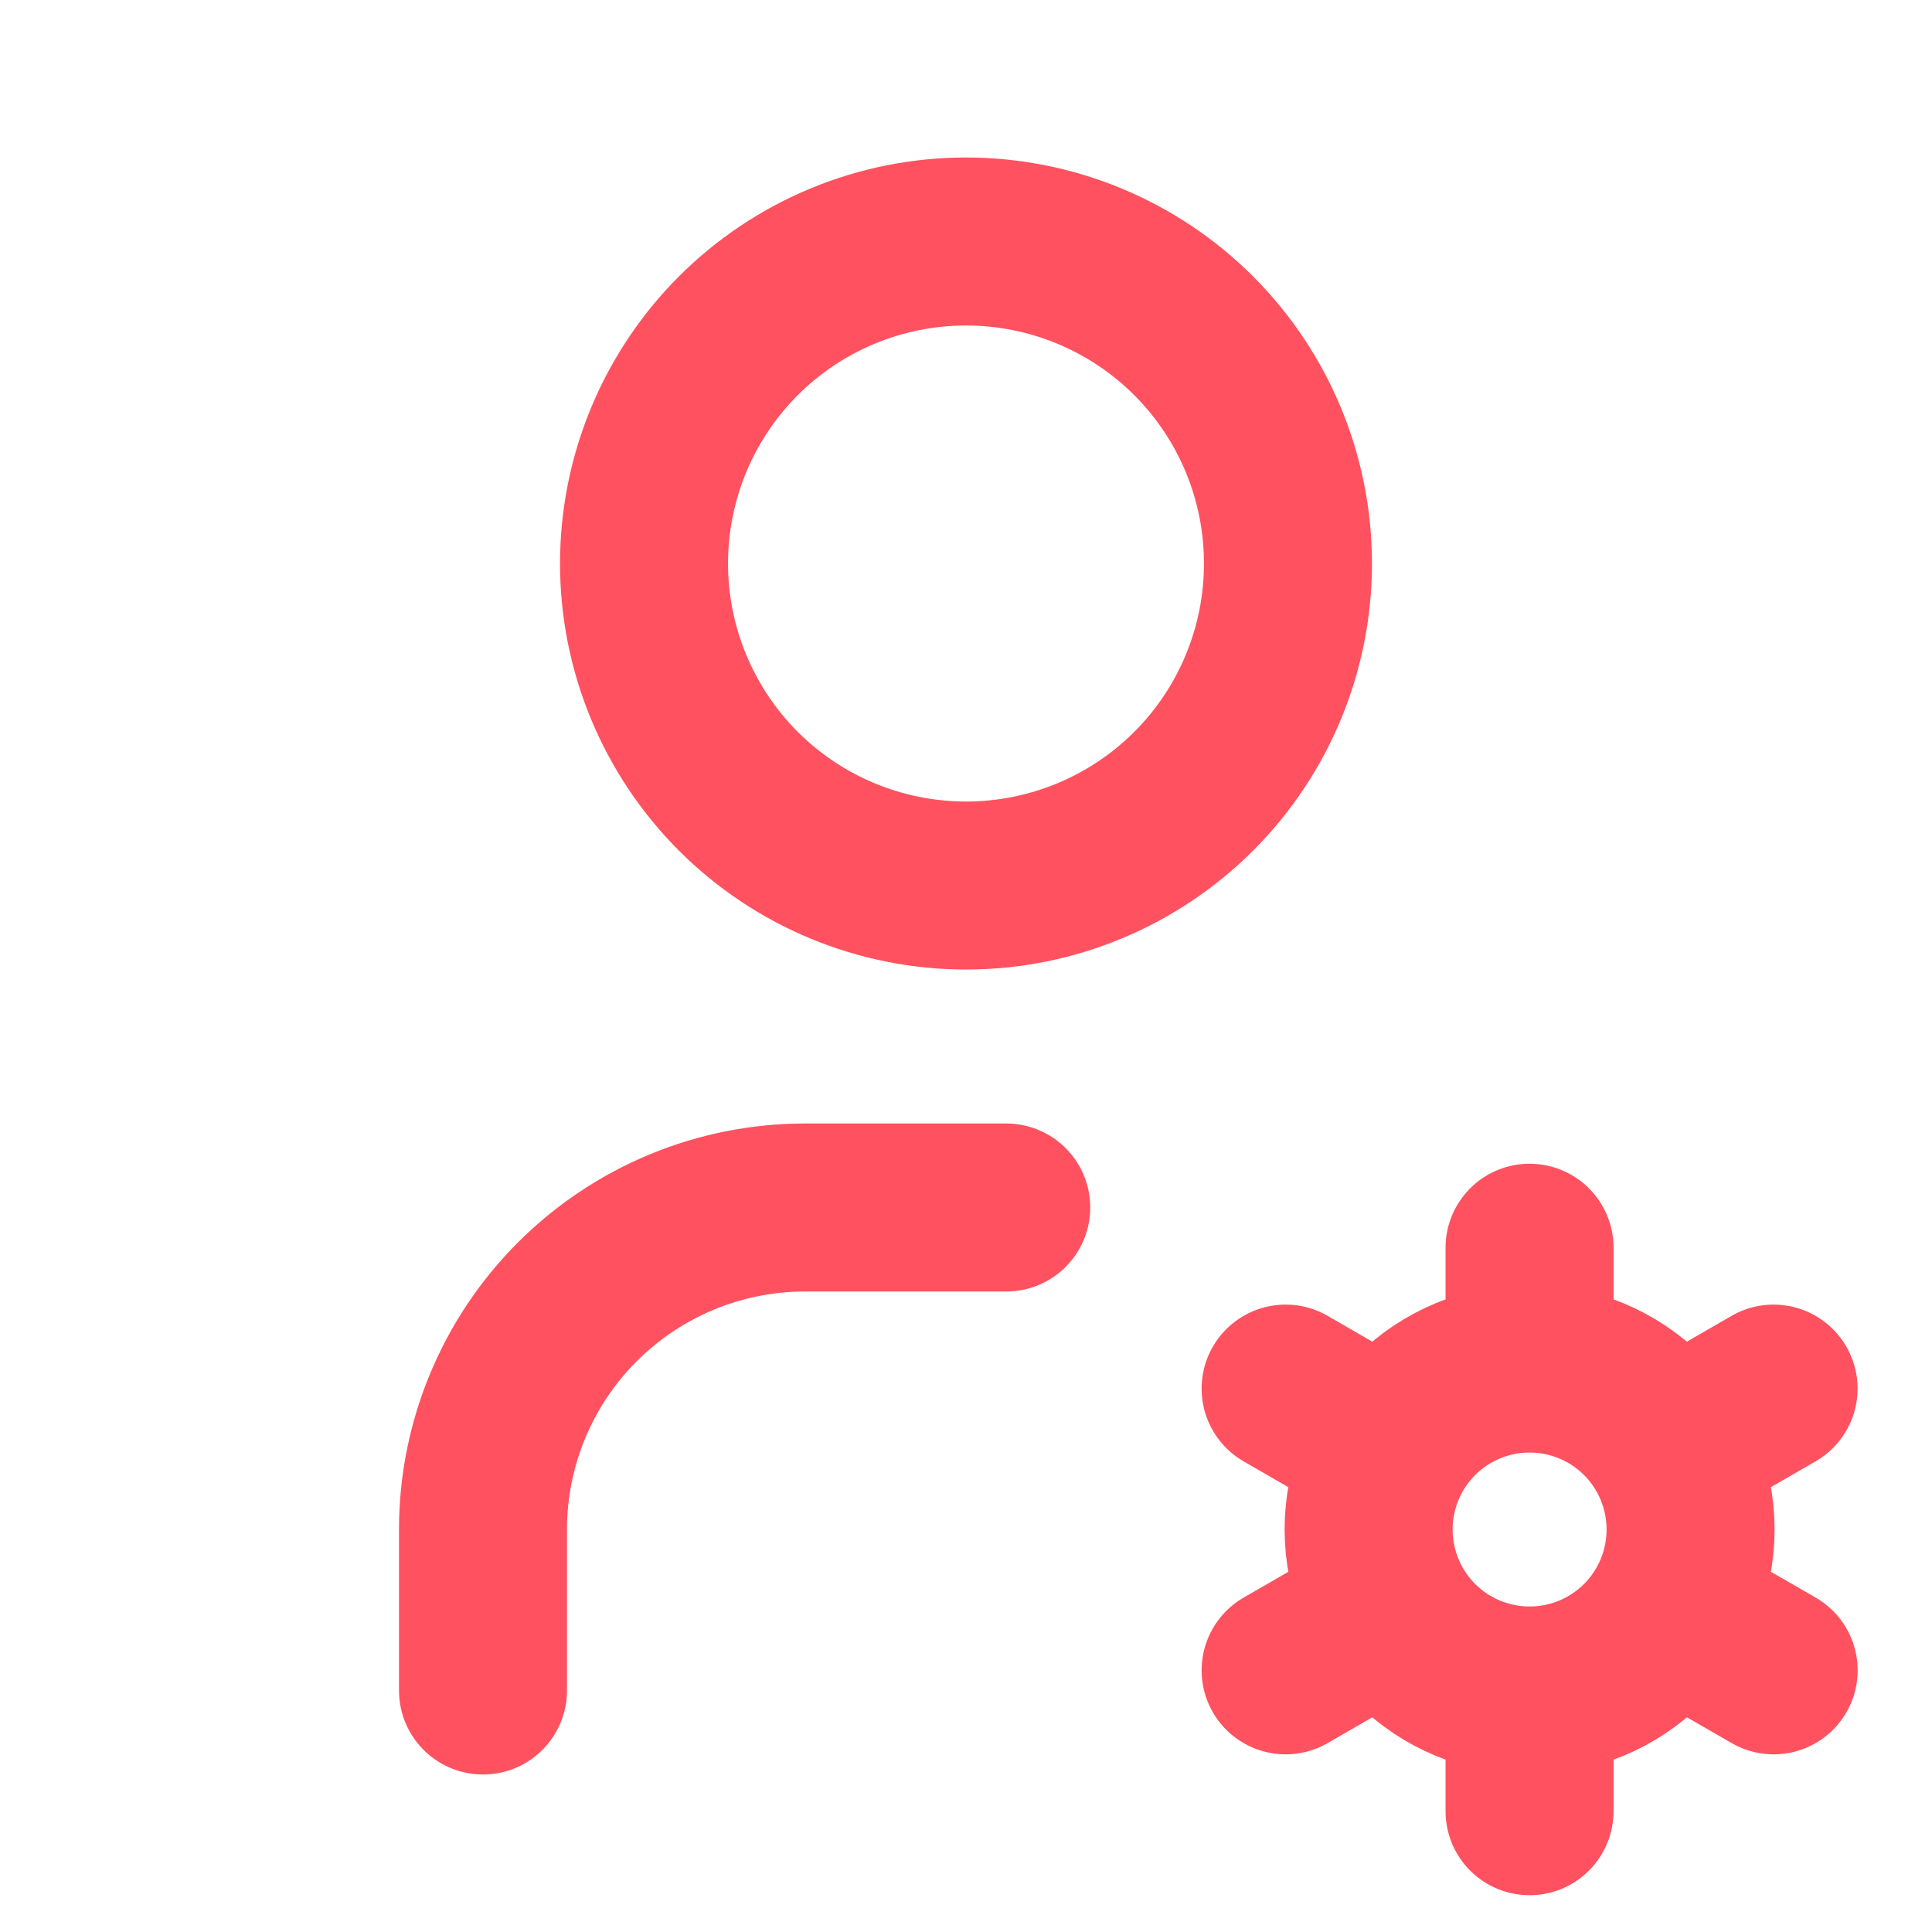
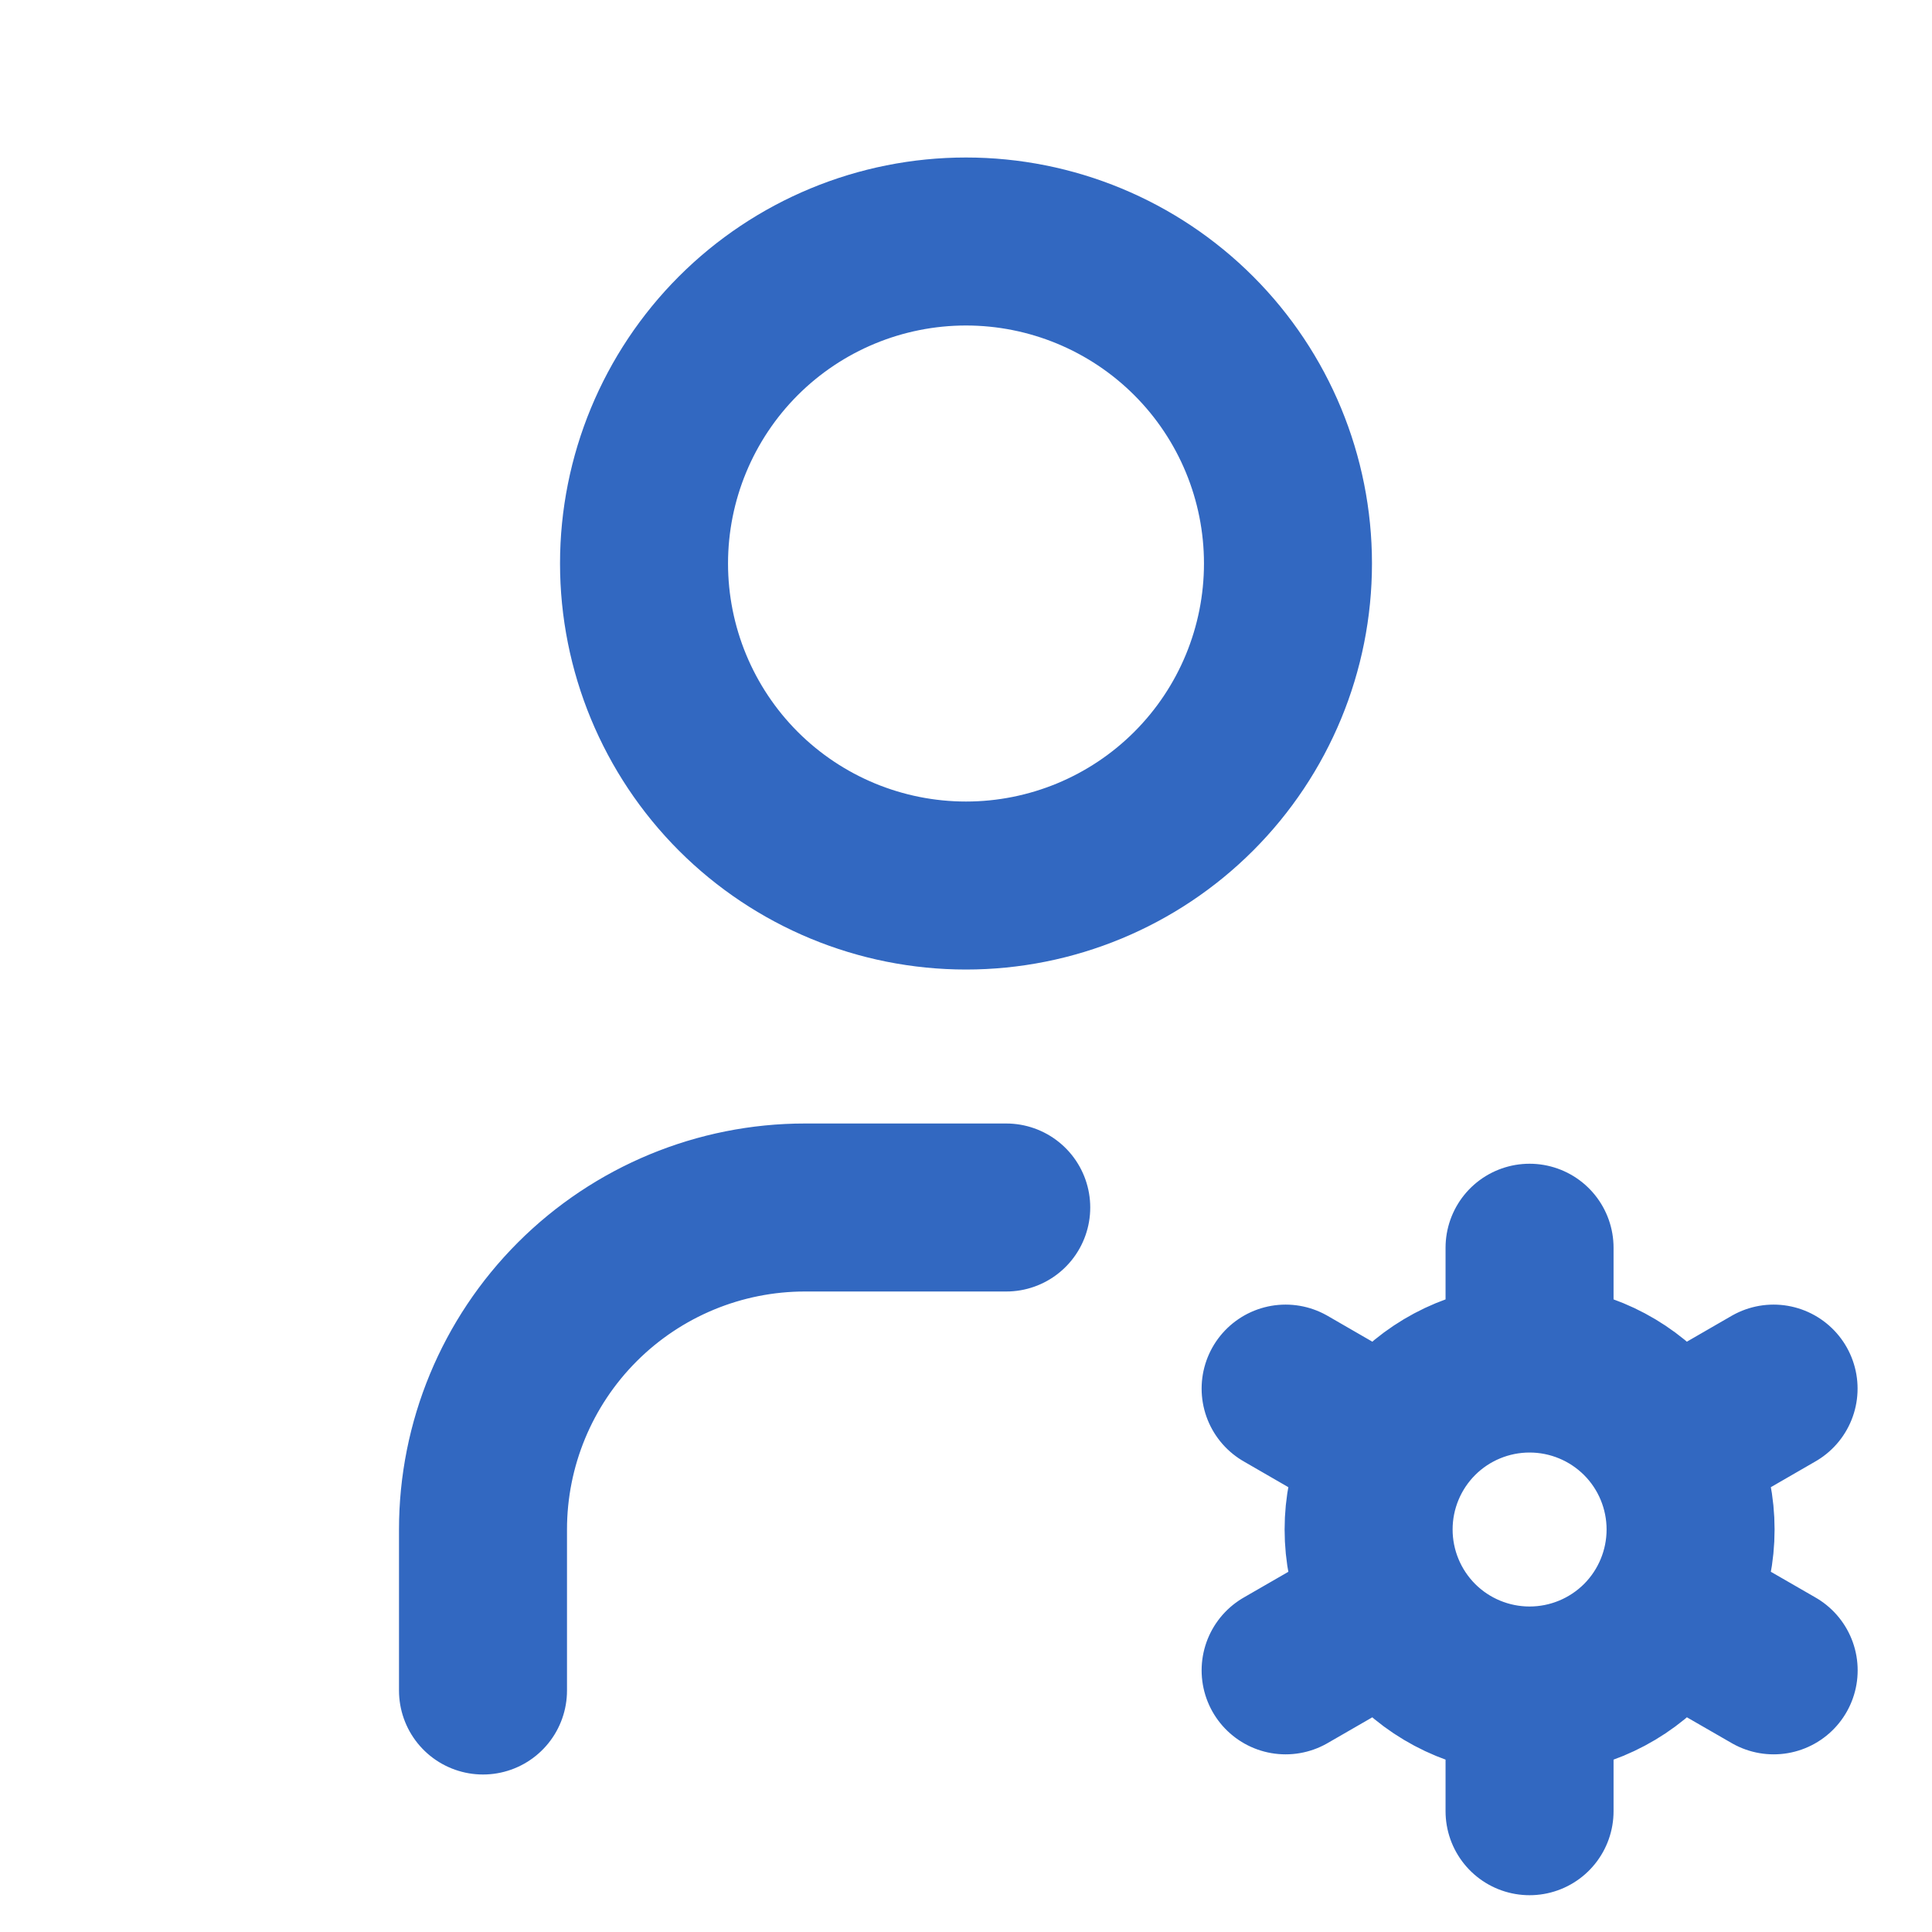
<svg xmlns="http://www.w3.org/2000/svg" width="23" height="23" viewBox="0 0 23 23" fill="none">
-   <path d="M5.75 20.125V18.208C5.75 17.192 6.154 16.217 6.873 15.498C7.592 14.779 8.567 14.375 9.583 14.375H11.979M18.209 20.125C17.701 20.125 17.213 19.923 16.854 19.564C16.495 19.204 16.293 18.717 16.293 18.208C16.293 17.7 16.495 17.212 16.854 16.853C17.213 16.494 17.701 16.292 18.209 16.292M18.209 20.125C18.718 20.125 19.205 19.923 19.565 19.564C19.924 19.204 20.126 18.717 20.126 18.208C20.126 17.7 19.924 17.212 19.565 16.853C19.205 16.494 18.718 16.292 18.209 16.292M18.209 20.125V21.562M18.209 16.292V14.854M21.114 16.531L19.869 17.25M16.55 19.167L15.305 19.885M15.305 16.531L16.55 17.25M19.869 19.167L21.115 19.885M7.667 6.708C7.667 7.725 8.071 8.7 8.789 9.419C9.508 10.138 10.483 10.542 11.5 10.542C12.517 10.542 13.492 10.138 14.211 9.419C14.93 8.7 15.333 7.725 15.333 6.708C15.333 5.692 14.93 4.717 14.211 3.998C13.492 3.279 12.517 2.875 11.5 2.875C10.483 2.875 9.508 3.279 8.789 3.998C8.071 4.717 7.667 5.692 7.667 6.708Z" stroke="#ff515f" stroke-width="2" stroke-linecap="round" stroke-linejoin="round" />
+   <path d="M5.75 20.125V18.208C5.75 17.192 6.154 16.217 6.873 15.498C7.592 14.779 8.567 14.375 9.583 14.375H11.979M18.209 20.125C17.701 20.125 17.213 19.923 16.854 19.564C16.495 19.204 16.293 18.717 16.293 18.208C16.293 17.7 16.495 17.212 16.854 16.853C17.213 16.494 17.701 16.292 18.209 16.292M18.209 20.125C18.718 20.125 19.205 19.923 19.565 19.564C19.924 19.204 20.126 18.717 20.126 18.208C20.126 17.7 19.924 17.212 19.565 16.853C19.205 16.494 18.718 16.292 18.209 16.292M18.209 20.125V21.562M18.209 16.292V14.854M21.114 16.531L19.869 17.25M16.55 19.167L15.305 19.885M15.305 16.531L16.55 17.25M19.869 19.167L21.115 19.885M7.667 6.708C7.667 7.725 8.071 8.7 8.789 9.419C9.508 10.138 10.483 10.542 11.5 10.542C12.517 10.542 13.492 10.138 14.211 9.419C14.93 8.7 15.333 7.725 15.333 6.708C15.333 5.692 14.93 4.717 14.211 3.998C13.492 3.279 12.517 2.875 11.5 2.875C10.483 2.875 9.508 3.279 8.789 3.998C8.071 4.717 7.667 5.692 7.667 6.708Z" stroke="#3268C1" stroke-width="2" stroke-linecap="round" stroke-linejoin="round" />
</svg>
